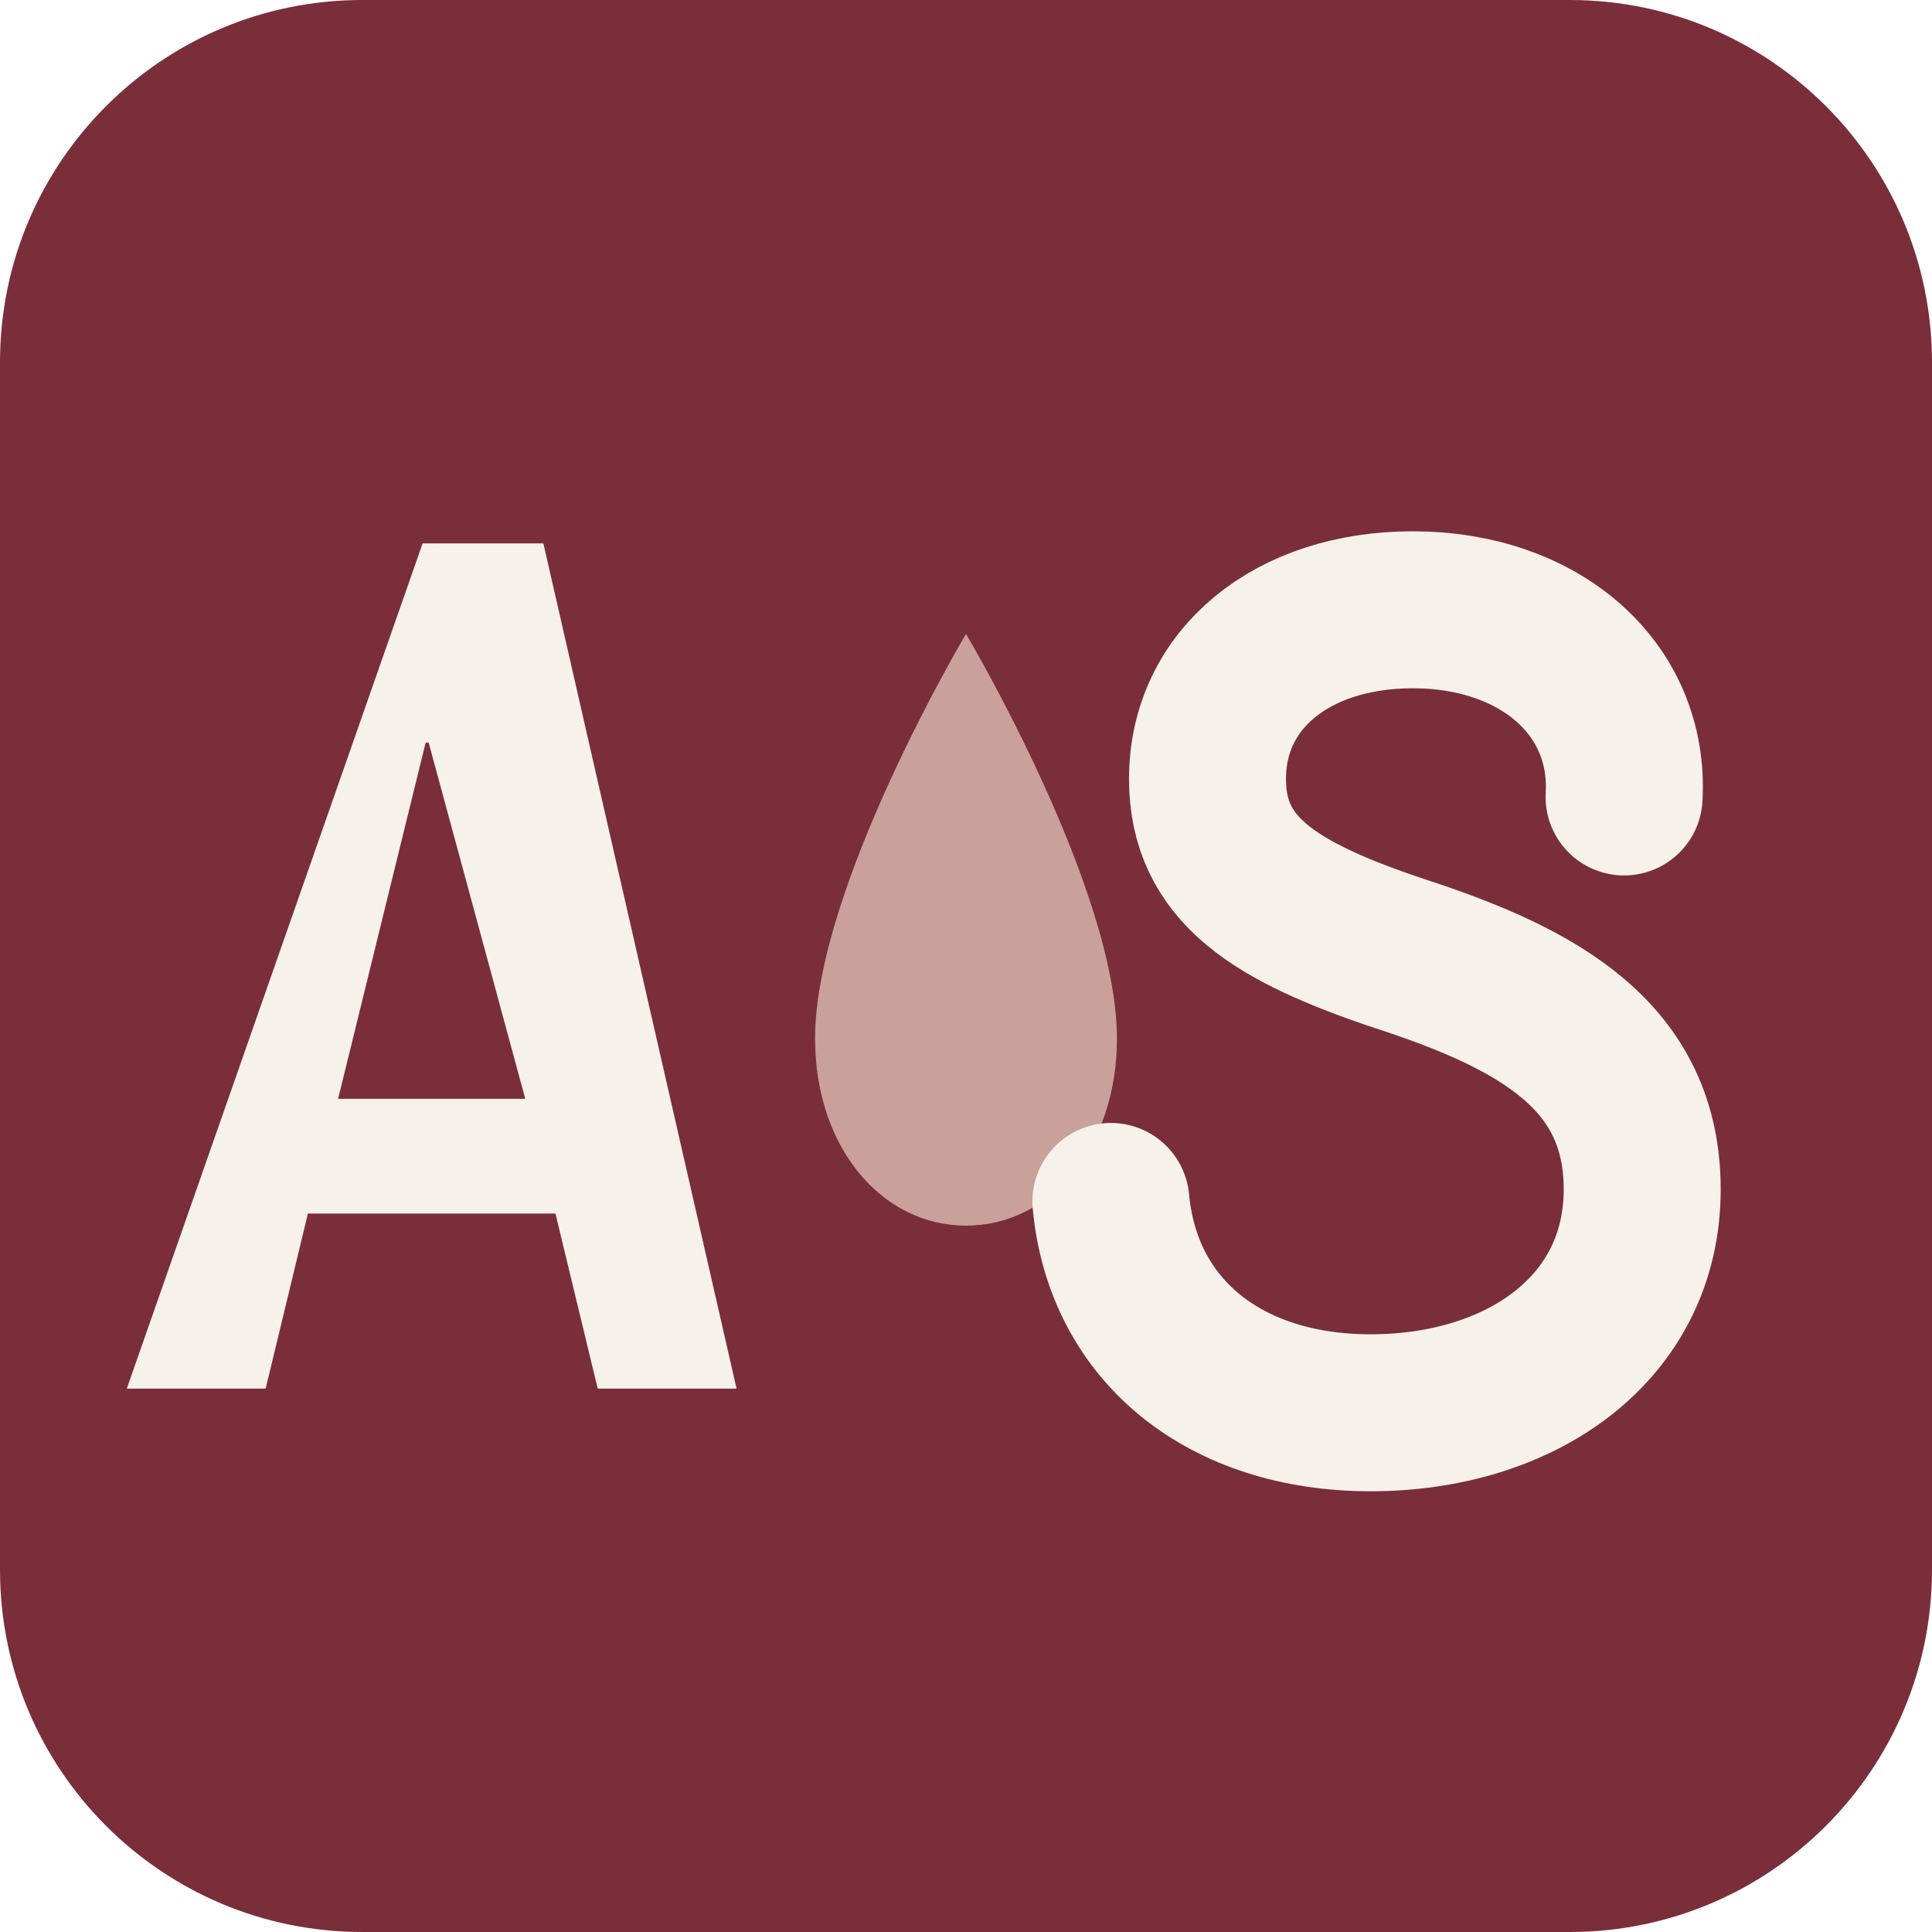
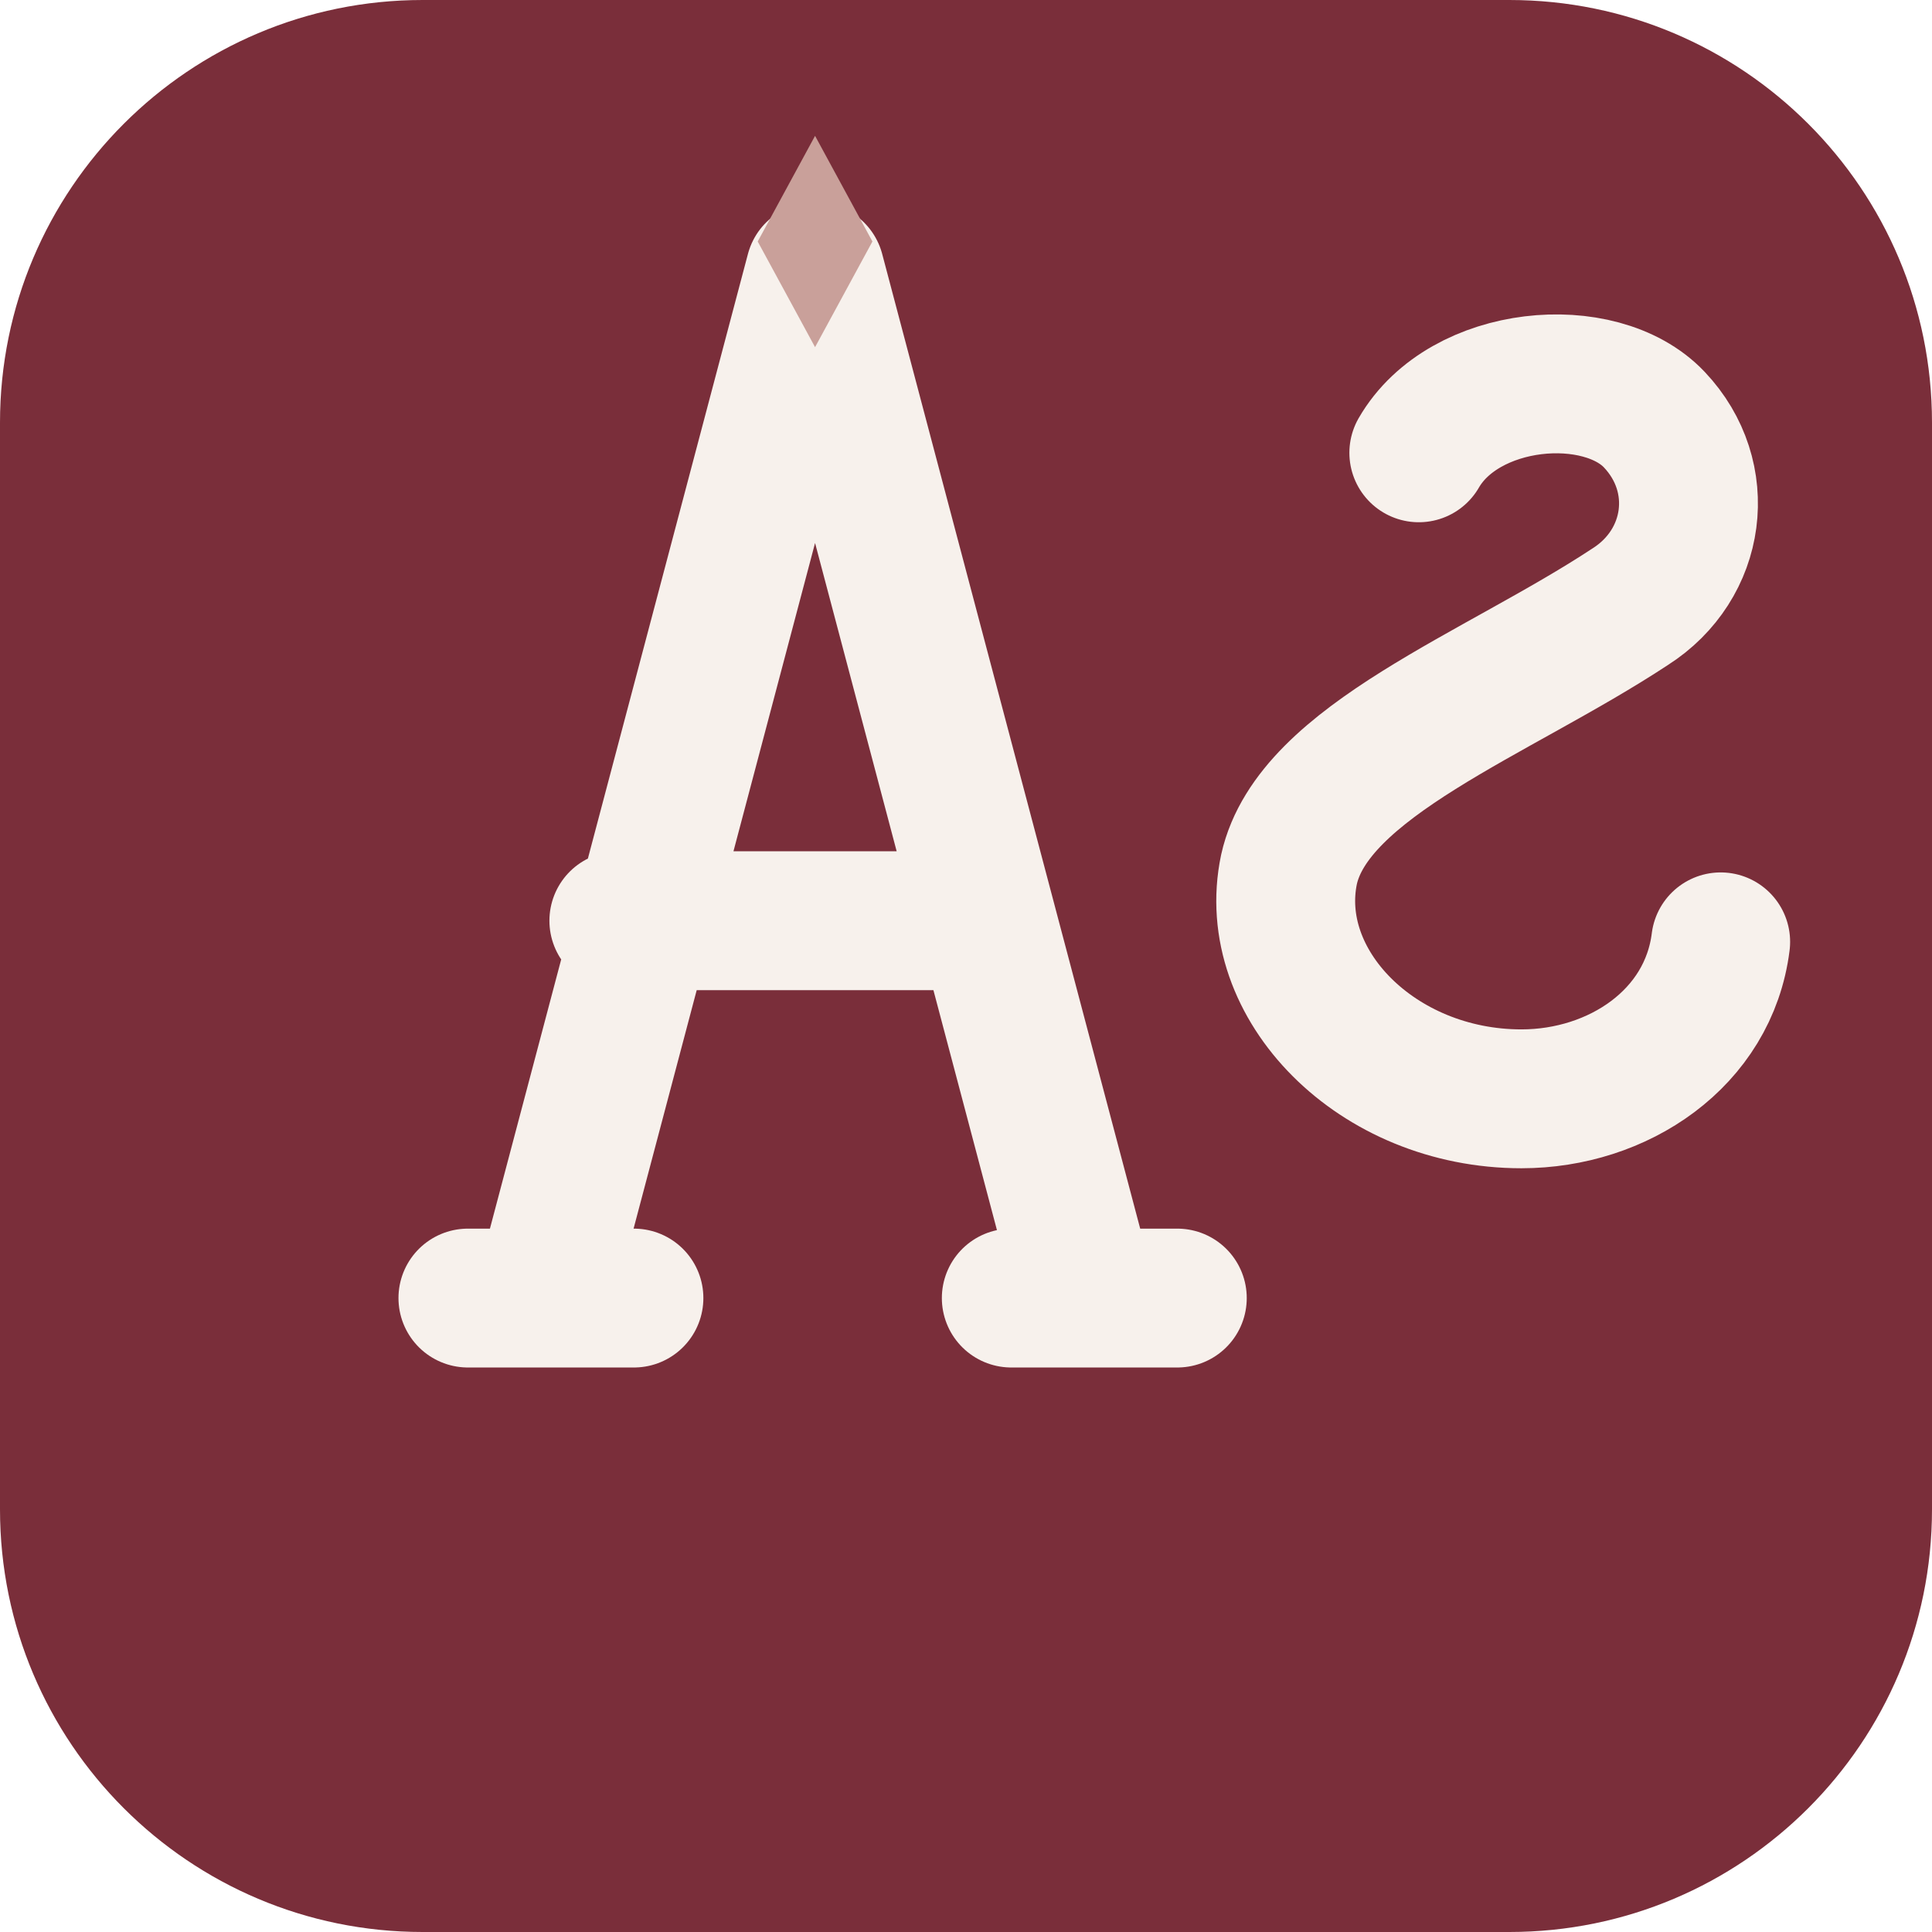
<svg xmlns="http://www.w3.org/2000/svg" viewBox="0 0 64 64" role="img" aria-label="L'Atelier de la Séduction">
-   <rect width="64" height="64" rx="12" fill="#7A2E3A" />
-   <path fill="#F7F1EC" fill-rule="evenodd" d="M18 18 24.4 46h-4.6l-1.4-5.8H10.2L8.8 46H4.2L14 18h4ZM11.2 36.4h6.2L14.2 24.6h-.1l-2.9 11.8Z" />
-   <path fill="#C9A09A" d="M32 21s-5 8.4-5 13.4c0 3.6 2.2 6.2 5 6.2s5-2.6 5-6.2c0-5-5-13.4-5-13.4z" />
-   <path fill="none" stroke="#F7F1EC" stroke-width="5.2" stroke-linecap="round" stroke-linejoin="round" d="M53.8 26.4c.2-3.6-2.8-6.2-7-6.2-4 0-6.8 2.3-6.8 5.6 0 3 2.2 4.4 6.4 5.8 4.6 1.5 8 3.4 8 7.8 0 4.6-4 7.4-9 7.4-4.8 0-8.2-2.7-8.6-7" />
+   <rect width="64" height="64" rx="14" fill="#7A2E3A" />
+   <path d="M27 9 L18 43 M27 9 L36 43 M20.5 30.5 H32.5 M15.5 43 H21 M33.5 43 H39" fill="none" stroke="#F7F1EC" stroke-width="4.6" stroke-linecap="round" stroke-linejoin="round" />
+   <path d="M47 15 C48.5 12.4 53 12 54.8 13.9 C56.6 15.8 56.2 18.7 54 20.1 C49.6 23 43.5 25.2 42.7 28.8 C41.9 32.6 45.6 36.4 50.4 36.4 C53.6 36.4 56.6 34.4 57 31.2" fill="none" stroke="#F7F1EC" stroke-width="4.6" stroke-linecap="round" stroke-linejoin="round" />
+   <path d="M27 4.5 L28.9 8 L27 11.5 L25.1 8 Z" fill="#C9A09A" />
</svg>
